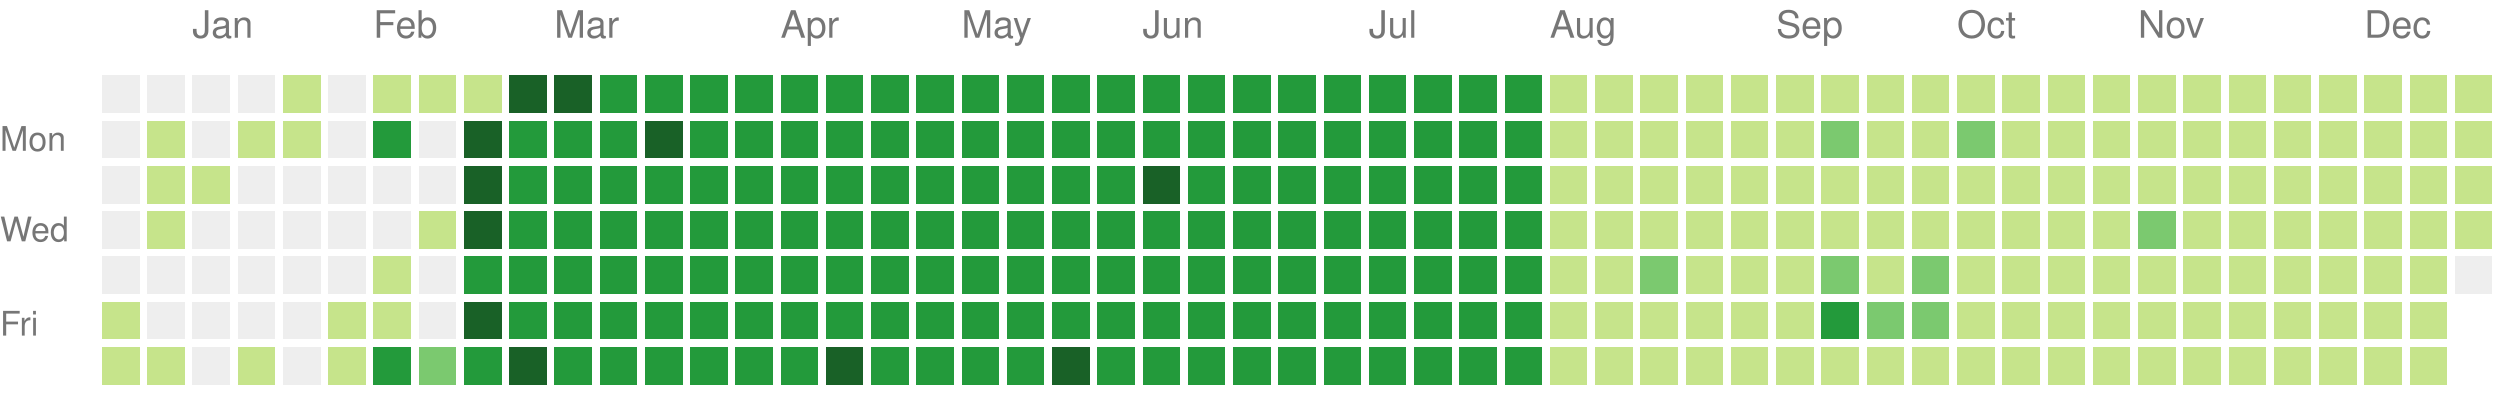
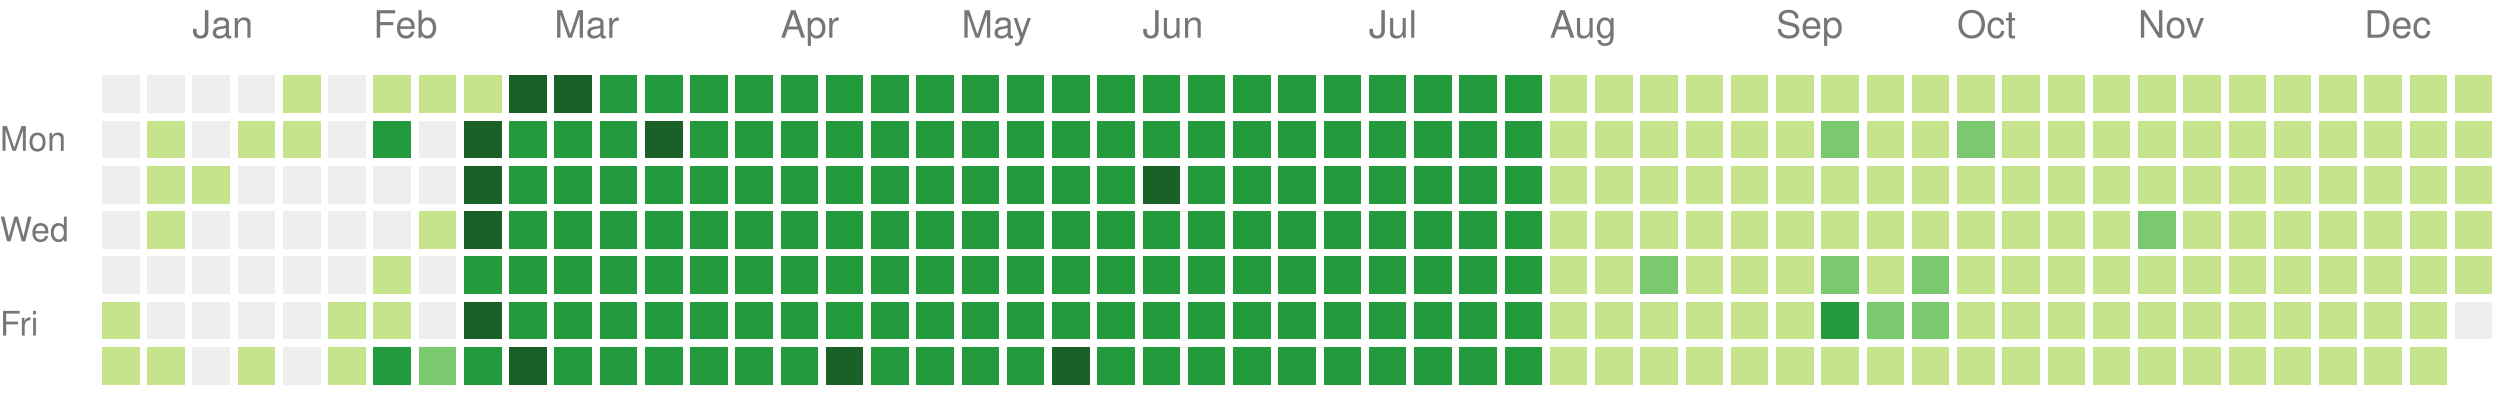
<svg xmlns="http://www.w3.org/2000/svg" version="1.1" width="663" height="104">
  <rect style="fill:#eeeeee;shape-rendering:crispedges;" data-score="0" data-date="2024-12-22" x="27" y="20" width="10" height="10" />
  <rect style="fill:#eeeeee;shape-rendering:crispedges;" data-score="0" data-date="2024-12-29" x="39" y="20" width="10" height="10" />
  <rect style="fill:#eeeeee;shape-rendering:crispedges;" data-score="0" data-date="2025-01-05" x="51" y="20" width="10" height="10" />
  <rect style="fill:#eeeeee;shape-rendering:crispedges;" data-score="0" data-date="2025-01-12" x="63" y="20" width="10" height="10" />
  <rect style="fill:#c6e48b;shape-rendering:crispedges;" data-score="1" data-date="2025-01-19" x="75" y="20" width="10" height="10" />
  <rect style="fill:#eeeeee;shape-rendering:crispedges;" data-score="0" data-date="2025-01-26" x="87" y="20" width="10" height="10" />
  <rect style="fill:#c6e48b;shape-rendering:crispedges;" data-score="1" data-date="2025-02-02" x="99" y="20" width="10" height="10" />
  <rect style="fill:#c6e48b;shape-rendering:crispedges;" data-score="1" data-date="2025-02-09" x="111" y="20" width="10" height="10" />
  <rect style="fill:#c6e48b;shape-rendering:crispedges;" data-score="1" data-date="2025-02-16" x="123" y="20" width="10" height="10" />
  <rect style="fill:#196127;shape-rendering:crispedges;" data-score="4" data-date="2025-02-23" x="135" y="20" width="10" height="10" />
  <rect style="fill:#196127;shape-rendering:crispedges;" data-score="4" data-date="2025-03-02" x="147" y="20" width="10" height="10" />
  <rect style="fill:#239a3b;shape-rendering:crispedges;" data-score="3" data-date="2025-03-09" x="159" y="20" width="10" height="10" />
  <rect style="fill:#239a3b;shape-rendering:crispedges;" data-score="3" data-date="2025-03-16" x="171" y="20" width="10" height="10" />
  <rect style="fill:#239a3b;shape-rendering:crispedges;" data-score="3" data-date="2025-03-23" x="183" y="20" width="10" height="10" />
  <rect style="fill:#239a3b;shape-rendering:crispedges;" data-score="3" data-date="2025-03-30" x="195" y="20" width="10" height="10" />
  <rect style="fill:#239a3b;shape-rendering:crispedges;" data-score="3" data-date="2025-04-06" x="207" y="20" width="10" height="10" />
  <rect style="fill:#239a3b;shape-rendering:crispedges;" data-score="3" data-date="2025-04-13" x="219" y="20" width="10" height="10" />
  <rect style="fill:#239a3b;shape-rendering:crispedges;" data-score="3" data-date="2025-04-20" x="231" y="20" width="10" height="10" />
  <rect style="fill:#239a3b;shape-rendering:crispedges;" data-score="3" data-date="2025-04-27" x="243" y="20" width="10" height="10" />
  <rect style="fill:#239a3b;shape-rendering:crispedges;" data-score="3" data-date="2025-05-04" x="255" y="20" width="10" height="10" />
  <rect style="fill:#239a3b;shape-rendering:crispedges;" data-score="3" data-date="2025-05-11" x="267" y="20" width="10" height="10" />
  <rect style="fill:#239a3b;shape-rendering:crispedges;" data-score="3" data-date="2025-05-18" x="279" y="20" width="10" height="10" />
  <rect style="fill:#239a3b;shape-rendering:crispedges;" data-score="3" data-date="2025-05-25" x="291" y="20" width="10" height="10" />
  <rect style="fill:#239a3b;shape-rendering:crispedges;" data-score="3" data-date="2025-06-01" x="303" y="20" width="10" height="10" />
  <rect style="fill:#239a3b;shape-rendering:crispedges;" data-score="3" data-date="2025-06-08" x="315" y="20" width="10" height="10" />
  <rect style="fill:#239a3b;shape-rendering:crispedges;" data-score="3" data-date="2025-06-15" x="327" y="20" width="10" height="10" />
  <rect style="fill:#239a3b;shape-rendering:crispedges;" data-score="3" data-date="2025-06-22" x="339" y="20" width="10" height="10" />
  <rect style="fill:#239a3b;shape-rendering:crispedges;" data-score="3" data-date="2025-06-29" x="351" y="20" width="10" height="10" />
  <rect style="fill:#239a3b;shape-rendering:crispedges;" data-score="3" data-date="2025-07-06" x="363" y="20" width="10" height="10" />
  <rect style="fill:#239a3b;shape-rendering:crispedges;" data-score="3" data-date="2025-07-13" x="375" y="20" width="10" height="10" />
  <rect style="fill:#239a3b;shape-rendering:crispedges;" data-score="3" data-date="2025-07-20" x="387" y="20" width="10" height="10" />
  <rect style="fill:#239a3b;shape-rendering:crispedges;" data-score="3" data-date="2025-07-27" x="399" y="20" width="10" height="10" />
  <rect style="fill:#c6e48b;shape-rendering:crispedges;" data-score="1" data-date="2025-08-03" x="411" y="20" width="10" height="10" />
  <rect style="fill:#c6e48b;shape-rendering:crispedges;" data-score="1" data-date="2025-08-10" x="423" y="20" width="10" height="10" />
  <rect style="fill:#c6e48b;shape-rendering:crispedges;" data-score="1" data-date="2025-08-17" x="435" y="20" width="10" height="10" />
  <rect style="fill:#c6e48b;shape-rendering:crispedges;" data-score="1" data-date="2025-08-24" x="447" y="20" width="10" height="10" />
  <rect style="fill:#c6e48b;shape-rendering:crispedges;" data-score="1" data-date="2025-08-31" x="459" y="20" width="10" height="10" />
  <rect style="fill:#c6e48b;shape-rendering:crispedges;" data-score="1" data-date="2025-09-07" x="471" y="20" width="10" height="10" />
  <rect style="fill:#c6e48b;shape-rendering:crispedges;" data-score="1" data-date="2025-09-14" x="483" y="20" width="10" height="10" />
  <rect style="fill:#c6e48b;shape-rendering:crispedges;" data-score="1" data-date="2025-09-21" x="495" y="20" width="10" height="10" />
  <rect style="fill:#c6e48b;shape-rendering:crispedges;" data-score="1" data-date="2025-09-28" x="507" y="20" width="10" height="10" />
  <rect style="fill:#c6e48b;shape-rendering:crispedges;" data-score="1" data-date="2025-10-05" x="519" y="20" width="10" height="10" />
  <rect style="fill:#c6e48b;shape-rendering:crispedges;" data-score="1" data-date="2025-10-12" x="531" y="20" width="10" height="10" />
  <rect style="fill:#c6e48b;shape-rendering:crispedges;" data-score="1" data-date="2025-10-19" x="543" y="20" width="10" height="10" />
  <rect style="fill:#c6e48b;shape-rendering:crispedges;" data-score="1" data-date="2025-10-26" x="555" y="20" width="10" height="10" />
  <rect style="fill:#c6e48b;shape-rendering:crispedges;" data-score="1" data-date="2025-11-02" x="567" y="20" width="10" height="10" />
  <rect style="fill:#c6e48b;shape-rendering:crispedges;" data-score="1" data-date="2025-11-09" x="579" y="20" width="10" height="10" />
  <rect style="fill:#c6e48b;shape-rendering:crispedges;" data-score="1" data-date="2025-11-16" x="591" y="20" width="10" height="10" />
  <rect style="fill:#c6e48b;shape-rendering:crispedges;" data-score="1" data-date="2025-11-23" x="603" y="20" width="10" height="10" />
  <rect style="fill:#c6e48b;shape-rendering:crispedges;" data-score="1" data-date="2025-11-30" x="615" y="20" width="10" height="10" />
  <rect style="fill:#c6e48b;shape-rendering:crispedges;" data-score="1" data-date="2025-12-07" x="627" y="20" width="10" height="10" />
  <rect style="fill:#c6e48b;shape-rendering:crispedges;" data-score="1" data-date="2025-12-14" x="639" y="20" width="10" height="10" />
  <rect style="fill:#c6e48b;shape-rendering:crispedges;" data-score="1" data-date="2025-12-21" x="651" y="20" width="10" height="10" />
  <rect style="fill:#eeeeee;shape-rendering:crispedges;" data-score="0" data-date="2024-12-23" x="27" y="32" width="10" height="10" />
  <rect style="fill:#c6e48b;shape-rendering:crispedges;" data-score="1" data-date="2024-12-30" x="39" y="32" width="10" height="10" />
  <rect style="fill:#eeeeee;shape-rendering:crispedges;" data-score="0" data-date="2025-01-06" x="51" y="32" width="10" height="10" />
  <rect style="fill:#c6e48b;shape-rendering:crispedges;" data-score="1" data-date="2025-01-13" x="63" y="32" width="10" height="10" />
  <rect style="fill:#c6e48b;shape-rendering:crispedges;" data-score="1" data-date="2025-01-20" x="75" y="32" width="10" height="10" />
  <rect style="fill:#eeeeee;shape-rendering:crispedges;" data-score="0" data-date="2025-01-27" x="87" y="32" width="10" height="10" />
  <rect style="fill:#239a3b;shape-rendering:crispedges;" data-score="3" data-date="2025-02-03" x="99" y="32" width="10" height="10" />
  <rect style="fill:#eeeeee;shape-rendering:crispedges;" data-score="0" data-date="2025-02-10" x="111" y="32" width="10" height="10" />
  <rect style="fill:#196127;shape-rendering:crispedges;" data-score="4" data-date="2025-02-17" x="123" y="32" width="10" height="10" />
  <rect style="fill:#239a3b;shape-rendering:crispedges;" data-score="3" data-date="2025-02-24" x="135" y="32" width="10" height="10" />
  <rect style="fill:#239a3b;shape-rendering:crispedges;" data-score="3" data-date="2025-03-03" x="147" y="32" width="10" height="10" />
  <rect style="fill:#239a3b;shape-rendering:crispedges;" data-score="3" data-date="2025-03-10" x="159" y="32" width="10" height="10" />
  <rect style="fill:#196127;shape-rendering:crispedges;" data-score="4" data-date="2025-03-17" x="171" y="32" width="10" height="10" />
  <rect style="fill:#239a3b;shape-rendering:crispedges;" data-score="3" data-date="2025-03-24" x="183" y="32" width="10" height="10" />
  <rect style="fill:#239a3b;shape-rendering:crispedges;" data-score="3" data-date="2025-03-31" x="195" y="32" width="10" height="10" />
  <rect style="fill:#239a3b;shape-rendering:crispedges;" data-score="3" data-date="2025-04-07" x="207" y="32" width="10" height="10" />
  <rect style="fill:#239a3b;shape-rendering:crispedges;" data-score="3" data-date="2025-04-14" x="219" y="32" width="10" height="10" />
  <rect style="fill:#239a3b;shape-rendering:crispedges;" data-score="3" data-date="2025-04-21" x="231" y="32" width="10" height="10" />
  <rect style="fill:#239a3b;shape-rendering:crispedges;" data-score="3" data-date="2025-04-28" x="243" y="32" width="10" height="10" />
  <rect style="fill:#239a3b;shape-rendering:crispedges;" data-score="3" data-date="2025-05-05" x="255" y="32" width="10" height="10" />
  <rect style="fill:#239a3b;shape-rendering:crispedges;" data-score="3" data-date="2025-05-12" x="267" y="32" width="10" height="10" />
  <rect style="fill:#239a3b;shape-rendering:crispedges;" data-score="3" data-date="2025-05-19" x="279" y="32" width="10" height="10" />
  <rect style="fill:#239a3b;shape-rendering:crispedges;" data-score="3" data-date="2025-05-26" x="291" y="32" width="10" height="10" />
  <rect style="fill:#239a3b;shape-rendering:crispedges;" data-score="3" data-date="2025-06-02" x="303" y="32" width="10" height="10" />
  <rect style="fill:#239a3b;shape-rendering:crispedges;" data-score="3" data-date="2025-06-09" x="315" y="32" width="10" height="10" />
  <rect style="fill:#239a3b;shape-rendering:crispedges;" data-score="3" data-date="2025-06-16" x="327" y="32" width="10" height="10" />
  <rect style="fill:#239a3b;shape-rendering:crispedges;" data-score="3" data-date="2025-06-23" x="339" y="32" width="10" height="10" />
  <rect style="fill:#239a3b;shape-rendering:crispedges;" data-score="3" data-date="2025-06-30" x="351" y="32" width="10" height="10" />
  <rect style="fill:#239a3b;shape-rendering:crispedges;" data-score="3" data-date="2025-07-07" x="363" y="32" width="10" height="10" />
  <rect style="fill:#239a3b;shape-rendering:crispedges;" data-score="3" data-date="2025-07-14" x="375" y="32" width="10" height="10" />
  <rect style="fill:#239a3b;shape-rendering:crispedges;" data-score="3" data-date="2025-07-21" x="387" y="32" width="10" height="10" />
  <rect style="fill:#239a3b;shape-rendering:crispedges;" data-score="3" data-date="2025-07-28" x="399" y="32" width="10" height="10" />
  <rect style="fill:#c6e48b;shape-rendering:crispedges;" data-score="1" data-date="2025-08-04" x="411" y="32" width="10" height="10" />
  <rect style="fill:#c6e48b;shape-rendering:crispedges;" data-score="1" data-date="2025-08-11" x="423" y="32" width="10" height="10" />
  <rect style="fill:#c6e48b;shape-rendering:crispedges;" data-score="1" data-date="2025-08-18" x="435" y="32" width="10" height="10" />
  <rect style="fill:#c6e48b;shape-rendering:crispedges;" data-score="1" data-date="2025-08-25" x="447" y="32" width="10" height="10" />
  <rect style="fill:#c6e48b;shape-rendering:crispedges;" data-score="1" data-date="2025-09-01" x="459" y="32" width="10" height="10" />
  <rect style="fill:#c6e48b;shape-rendering:crispedges;" data-score="1" data-date="2025-09-08" x="471" y="32" width="10" height="10" />
  <rect style="fill:#7bc96f;shape-rendering:crispedges;" data-score="2" data-date="2025-09-15" x="483" y="32" width="10" height="10" />
  <rect style="fill:#c6e48b;shape-rendering:crispedges;" data-score="1" data-date="2025-09-22" x="495" y="32" width="10" height="10" />
  <rect style="fill:#c6e48b;shape-rendering:crispedges;" data-score="1" data-date="2025-09-29" x="507" y="32" width="10" height="10" />
  <rect style="fill:#7bc96f;shape-rendering:crispedges;" data-score="2" data-date="2025-10-06" x="519" y="32" width="10" height="10" />
  <rect style="fill:#c6e48b;shape-rendering:crispedges;" data-score="1" data-date="2025-10-13" x="531" y="32" width="10" height="10" />
  <rect style="fill:#c6e48b;shape-rendering:crispedges;" data-score="1" data-date="2025-10-20" x="543" y="32" width="10" height="10" />
  <rect style="fill:#c6e48b;shape-rendering:crispedges;" data-score="1" data-date="2025-10-27" x="555" y="32" width="10" height="10" />
  <rect style="fill:#c6e48b;shape-rendering:crispedges;" data-score="1" data-date="2025-11-03" x="567" y="32" width="10" height="10" />
  <rect style="fill:#c6e48b;shape-rendering:crispedges;" data-score="1" data-date="2025-11-10" x="579" y="32" width="10" height="10" />
  <rect style="fill:#c6e48b;shape-rendering:crispedges;" data-score="1" data-date="2025-11-17" x="591" y="32" width="10" height="10" />
  <rect style="fill:#c6e48b;shape-rendering:crispedges;" data-score="1" data-date="2025-11-24" x="603" y="32" width="10" height="10" />
  <rect style="fill:#c6e48b;shape-rendering:crispedges;" data-score="1" data-date="2025-12-01" x="615" y="32" width="10" height="10" />
  <rect style="fill:#c6e48b;shape-rendering:crispedges;" data-score="1" data-date="2025-12-08" x="627" y="32" width="10" height="10" />
  <rect style="fill:#c6e48b;shape-rendering:crispedges;" data-score="1" data-date="2025-12-15" x="639" y="32" width="10" height="10" />
  <rect style="fill:#c6e48b;shape-rendering:crispedges;" data-score="1" data-date="2025-12-22" x="651" y="32" width="10" height="10" />
  <rect style="fill:#eeeeee;shape-rendering:crispedges;" data-score="0" data-date="2024-12-24" x="27" y="44" width="10" height="10" />
  <rect style="fill:#c6e48b;shape-rendering:crispedges;" data-score="1" data-date="2024-12-31" x="39" y="44" width="10" height="10" />
  <rect style="fill:#c6e48b;shape-rendering:crispedges;" data-score="1" data-date="2025-01-07" x="51" y="44" width="10" height="10" />
  <rect style="fill:#eeeeee;shape-rendering:crispedges;" data-score="0" data-date="2025-01-14" x="63" y="44" width="10" height="10" />
  <rect style="fill:#eeeeee;shape-rendering:crispedges;" data-score="0" data-date="2025-01-21" x="75" y="44" width="10" height="10" />
  <rect style="fill:#eeeeee;shape-rendering:crispedges;" data-score="0" data-date="2025-01-28" x="87" y="44" width="10" height="10" />
  <rect style="fill:#eeeeee;shape-rendering:crispedges;" data-score="0" data-date="2025-02-04" x="99" y="44" width="10" height="10" />
  <rect style="fill:#eeeeee;shape-rendering:crispedges;" data-score="0" data-date="2025-02-11" x="111" y="44" width="10" height="10" />
  <rect style="fill:#196127;shape-rendering:crispedges;" data-score="4" data-date="2025-02-18" x="123" y="44" width="10" height="10" />
  <rect style="fill:#239a3b;shape-rendering:crispedges;" data-score="3" data-date="2025-02-25" x="135" y="44" width="10" height="10" />
  <rect style="fill:#239a3b;shape-rendering:crispedges;" data-score="3" data-date="2025-03-04" x="147" y="44" width="10" height="10" />
  <rect style="fill:#239a3b;shape-rendering:crispedges;" data-score="3" data-date="2025-03-11" x="159" y="44" width="10" height="10" />
  <rect style="fill:#239a3b;shape-rendering:crispedges;" data-score="3" data-date="2025-03-18" x="171" y="44" width="10" height="10" />
  <rect style="fill:#239a3b;shape-rendering:crispedges;" data-score="3" data-date="2025-03-25" x="183" y="44" width="10" height="10" />
  <rect style="fill:#239a3b;shape-rendering:crispedges;" data-score="3" data-date="2025-04-01" x="195" y="44" width="10" height="10" />
  <rect style="fill:#239a3b;shape-rendering:crispedges;" data-score="3" data-date="2025-04-08" x="207" y="44" width="10" height="10" />
  <rect style="fill:#239a3b;shape-rendering:crispedges;" data-score="3" data-date="2025-04-15" x="219" y="44" width="10" height="10" />
  <rect style="fill:#239a3b;shape-rendering:crispedges;" data-score="3" data-date="2025-04-22" x="231" y="44" width="10" height="10" />
  <rect style="fill:#239a3b;shape-rendering:crispedges;" data-score="3" data-date="2025-04-29" x="243" y="44" width="10" height="10" />
  <rect style="fill:#239a3b;shape-rendering:crispedges;" data-score="3" data-date="2025-05-06" x="255" y="44" width="10" height="10" />
  <rect style="fill:#239a3b;shape-rendering:crispedges;" data-score="3" data-date="2025-05-13" x="267" y="44" width="10" height="10" />
  <rect style="fill:#239a3b;shape-rendering:crispedges;" data-score="3" data-date="2025-05-20" x="279" y="44" width="10" height="10" />
  <rect style="fill:#239a3b;shape-rendering:crispedges;" data-score="3" data-date="2025-05-27" x="291" y="44" width="10" height="10" />
  <rect style="fill:#196127;shape-rendering:crispedges;" data-score="4" data-date="2025-06-03" x="303" y="44" width="10" height="10" />
  <rect style="fill:#239a3b;shape-rendering:crispedges;" data-score="3" data-date="2025-06-10" x="315" y="44" width="10" height="10" />
  <rect style="fill:#239a3b;shape-rendering:crispedges;" data-score="3" data-date="2025-06-17" x="327" y="44" width="10" height="10" />
  <rect style="fill:#239a3b;shape-rendering:crispedges;" data-score="3" data-date="2025-06-24" x="339" y="44" width="10" height="10" />
  <rect style="fill:#239a3b;shape-rendering:crispedges;" data-score="3" data-date="2025-07-01" x="351" y="44" width="10" height="10" />
  <rect style="fill:#239a3b;shape-rendering:crispedges;" data-score="3" data-date="2025-07-08" x="363" y="44" width="10" height="10" />
  <rect style="fill:#239a3b;shape-rendering:crispedges;" data-score="3" data-date="2025-07-15" x="375" y="44" width="10" height="10" />
  <rect style="fill:#239a3b;shape-rendering:crispedges;" data-score="3" data-date="2025-07-22" x="387" y="44" width="10" height="10" />
  <rect style="fill:#239a3b;shape-rendering:crispedges;" data-score="3" data-date="2025-07-29" x="399" y="44" width="10" height="10" />
  <rect style="fill:#c6e48b;shape-rendering:crispedges;" data-score="1" data-date="2025-08-05" x="411" y="44" width="10" height="10" />
  <rect style="fill:#c6e48b;shape-rendering:crispedges;" data-score="1" data-date="2025-08-12" x="423" y="44" width="10" height="10" />
  <rect style="fill:#c6e48b;shape-rendering:crispedges;" data-score="1" data-date="2025-08-19" x="435" y="44" width="10" height="10" />
  <rect style="fill:#c6e48b;shape-rendering:crispedges;" data-score="1" data-date="2025-08-26" x="447" y="44" width="10" height="10" />
  <rect style="fill:#c6e48b;shape-rendering:crispedges;" data-score="1" data-date="2025-09-02" x="459" y="44" width="10" height="10" />
  <rect style="fill:#c6e48b;shape-rendering:crispedges;" data-score="1" data-date="2025-09-09" x="471" y="44" width="10" height="10" />
  <rect style="fill:#c6e48b;shape-rendering:crispedges;" data-score="1" data-date="2025-09-16" x="483" y="44" width="10" height="10" />
  <rect style="fill:#c6e48b;shape-rendering:crispedges;" data-score="1" data-date="2025-09-23" x="495" y="44" width="10" height="10" />
  <rect style="fill:#c6e48b;shape-rendering:crispedges;" data-score="1" data-date="2025-09-30" x="507" y="44" width="10" height="10" />
  <rect style="fill:#c6e48b;shape-rendering:crispedges;" data-score="1" data-date="2025-10-07" x="519" y="44" width="10" height="10" />
  <rect style="fill:#c6e48b;shape-rendering:crispedges;" data-score="1" data-date="2025-10-14" x="531" y="44" width="10" height="10" />
  <rect style="fill:#c6e48b;shape-rendering:crispedges;" data-score="1" data-date="2025-10-21" x="543" y="44" width="10" height="10" />
  <rect style="fill:#c6e48b;shape-rendering:crispedges;" data-score="1" data-date="2025-10-28" x="555" y="44" width="10" height="10" />
  <rect style="fill:#c6e48b;shape-rendering:crispedges;" data-score="1" data-date="2025-11-04" x="567" y="44" width="10" height="10" />
  <rect style="fill:#c6e48b;shape-rendering:crispedges;" data-score="1" data-date="2025-11-11" x="579" y="44" width="10" height="10" />
  <rect style="fill:#c6e48b;shape-rendering:crispedges;" data-score="1" data-date="2025-11-18" x="591" y="44" width="10" height="10" />
  <rect style="fill:#c6e48b;shape-rendering:crispedges;" data-score="1" data-date="2025-11-25" x="603" y="44" width="10" height="10" />
  <rect style="fill:#c6e48b;shape-rendering:crispedges;" data-score="1" data-date="2025-12-02" x="615" y="44" width="10" height="10" />
  <rect style="fill:#c6e48b;shape-rendering:crispedges;" data-score="1" data-date="2025-12-09" x="627" y="44" width="10" height="10" />
  <rect style="fill:#c6e48b;shape-rendering:crispedges;" data-score="1" data-date="2025-12-16" x="639" y="44" width="10" height="10" />
  <rect style="fill:#c6e48b;shape-rendering:crispedges;" data-score="1" data-date="2025-12-23" x="651" y="44" width="10" height="10" />
  <rect style="fill:#eeeeee;shape-rendering:crispedges;" data-score="0" data-date="2024-12-25" x="27" y="56" width="10" height="10" />
  <rect style="fill:#c6e48b;shape-rendering:crispedges;" data-score="1" data-date="2025-01-01" x="39" y="56" width="10" height="10" />
  <rect style="fill:#eeeeee;shape-rendering:crispedges;" data-score="0" data-date="2025-01-08" x="51" y="56" width="10" height="10" />
  <rect style="fill:#eeeeee;shape-rendering:crispedges;" data-score="0" data-date="2025-01-15" x="63" y="56" width="10" height="10" />
  <rect style="fill:#eeeeee;shape-rendering:crispedges;" data-score="0" data-date="2025-01-22" x="75" y="56" width="10" height="10" />
  <rect style="fill:#eeeeee;shape-rendering:crispedges;" data-score="0" data-date="2025-01-29" x="87" y="56" width="10" height="10" />
  <rect style="fill:#eeeeee;shape-rendering:crispedges;" data-score="0" data-date="2025-02-05" x="99" y="56" width="10" height="10" />
  <rect style="fill:#c6e48b;shape-rendering:crispedges;" data-score="1" data-date="2025-02-12" x="111" y="56" width="10" height="10" />
  <rect style="fill:#196127;shape-rendering:crispedges;" data-score="4" data-date="2025-02-19" x="123" y="56" width="10" height="10" />
  <rect style="fill:#239a3b;shape-rendering:crispedges;" data-score="3" data-date="2025-02-26" x="135" y="56" width="10" height="10" />
  <rect style="fill:#239a3b;shape-rendering:crispedges;" data-score="3" data-date="2025-03-05" x="147" y="56" width="10" height="10" />
  <rect style="fill:#239a3b;shape-rendering:crispedges;" data-score="3" data-date="2025-03-12" x="159" y="56" width="10" height="10" />
  <rect style="fill:#239a3b;shape-rendering:crispedges;" data-score="3" data-date="2025-03-19" x="171" y="56" width="10" height="10" />
  <rect style="fill:#239a3b;shape-rendering:crispedges;" data-score="3" data-date="2025-03-26" x="183" y="56" width="10" height="10" />
  <rect style="fill:#239a3b;shape-rendering:crispedges;" data-score="3" data-date="2025-04-02" x="195" y="56" width="10" height="10" />
  <rect style="fill:#239a3b;shape-rendering:crispedges;" data-score="3" data-date="2025-04-09" x="207" y="56" width="10" height="10" />
  <rect style="fill:#239a3b;shape-rendering:crispedges;" data-score="3" data-date="2025-04-16" x="219" y="56" width="10" height="10" />
  <rect style="fill:#239a3b;shape-rendering:crispedges;" data-score="3" data-date="2025-04-23" x="231" y="56" width="10" height="10" />
  <rect style="fill:#239a3b;shape-rendering:crispedges;" data-score="3" data-date="2025-04-30" x="243" y="56" width="10" height="10" />
  <rect style="fill:#239a3b;shape-rendering:crispedges;" data-score="3" data-date="2025-05-07" x="255" y="56" width="10" height="10" />
  <rect style="fill:#239a3b;shape-rendering:crispedges;" data-score="3" data-date="2025-05-14" x="267" y="56" width="10" height="10" />
  <rect style="fill:#239a3b;shape-rendering:crispedges;" data-score="3" data-date="2025-05-21" x="279" y="56" width="10" height="10" />
  <rect style="fill:#239a3b;shape-rendering:crispedges;" data-score="3" data-date="2025-05-28" x="291" y="56" width="10" height="10" />
  <rect style="fill:#239a3b;shape-rendering:crispedges;" data-score="3" data-date="2025-06-04" x="303" y="56" width="10" height="10" />
  <rect style="fill:#239a3b;shape-rendering:crispedges;" data-score="3" data-date="2025-06-11" x="315" y="56" width="10" height="10" />
  <rect style="fill:#239a3b;shape-rendering:crispedges;" data-score="3" data-date="2025-06-18" x="327" y="56" width="10" height="10" />
  <rect style="fill:#239a3b;shape-rendering:crispedges;" data-score="3" data-date="2025-06-25" x="339" y="56" width="10" height="10" />
  <rect style="fill:#239a3b;shape-rendering:crispedges;" data-score="3" data-date="2025-07-02" x="351" y="56" width="10" height="10" />
  <rect style="fill:#239a3b;shape-rendering:crispedges;" data-score="3" data-date="2025-07-09" x="363" y="56" width="10" height="10" />
  <rect style="fill:#239a3b;shape-rendering:crispedges;" data-score="3" data-date="2025-07-16" x="375" y="56" width="10" height="10" />
  <rect style="fill:#239a3b;shape-rendering:crispedges;" data-score="3" data-date="2025-07-23" x="387" y="56" width="10" height="10" />
  <rect style="fill:#239a3b;shape-rendering:crispedges;" data-score="3" data-date="2025-07-30" x="399" y="56" width="10" height="10" />
  <rect style="fill:#c6e48b;shape-rendering:crispedges;" data-score="1" data-date="2025-08-06" x="411" y="56" width="10" height="10" />
  <rect style="fill:#c6e48b;shape-rendering:crispedges;" data-score="1" data-date="2025-08-13" x="423" y="56" width="10" height="10" />
  <rect style="fill:#c6e48b;shape-rendering:crispedges;" data-score="1" data-date="2025-08-20" x="435" y="56" width="10" height="10" />
  <rect style="fill:#c6e48b;shape-rendering:crispedges;" data-score="1" data-date="2025-08-27" x="447" y="56" width="10" height="10" />
  <rect style="fill:#c6e48b;shape-rendering:crispedges;" data-score="1" data-date="2025-09-03" x="459" y="56" width="10" height="10" />
  <rect style="fill:#c6e48b;shape-rendering:crispedges;" data-score="1" data-date="2025-09-10" x="471" y="56" width="10" height="10" />
  <rect style="fill:#c6e48b;shape-rendering:crispedges;" data-score="1" data-date="2025-09-17" x="483" y="56" width="10" height="10" />
  <rect style="fill:#c6e48b;shape-rendering:crispedges;" data-score="1" data-date="2025-09-24" x="495" y="56" width="10" height="10" />
  <rect style="fill:#c6e48b;shape-rendering:crispedges;" data-score="1" data-date="2025-10-01" x="507" y="56" width="10" height="10" />
  <rect style="fill:#c6e48b;shape-rendering:crispedges;" data-score="1" data-date="2025-10-08" x="519" y="56" width="10" height="10" />
  <rect style="fill:#c6e48b;shape-rendering:crispedges;" data-score="1" data-date="2025-10-15" x="531" y="56" width="10" height="10" />
  <rect style="fill:#c6e48b;shape-rendering:crispedges;" data-score="1" data-date="2025-10-22" x="543" y="56" width="10" height="10" />
  <rect style="fill:#c6e48b;shape-rendering:crispedges;" data-score="1" data-date="2025-10-29" x="555" y="56" width="10" height="10" />
  <rect style="fill:#7bc96f;shape-rendering:crispedges;" data-score="2" data-date="2025-11-05" x="567" y="56" width="10" height="10" />
  <rect style="fill:#c6e48b;shape-rendering:crispedges;" data-score="1" data-date="2025-11-12" x="579" y="56" width="10" height="10" />
  <rect style="fill:#c6e48b;shape-rendering:crispedges;" data-score="1" data-date="2025-11-19" x="591" y="56" width="10" height="10" />
  <rect style="fill:#c6e48b;shape-rendering:crispedges;" data-score="1" data-date="2025-11-26" x="603" y="56" width="10" height="10" />
  <rect style="fill:#c6e48b;shape-rendering:crispedges;" data-score="1" data-date="2025-12-03" x="615" y="56" width="10" height="10" />
  <rect style="fill:#c6e48b;shape-rendering:crispedges;" data-score="1" data-date="2025-12-10" x="627" y="56" width="10" height="10" />
  <rect style="fill:#c6e48b;shape-rendering:crispedges;" data-score="1" data-date="2025-12-17" x="639" y="56" width="10" height="10" />
  <rect style="fill:#c6e48b;shape-rendering:crispedges;" data-score="1" data-date="2025-12-24" x="651" y="56" width="10" height="10" />
  <rect style="fill:#eeeeee;shape-rendering:crispedges;" data-score="0" data-date="2024-12-26" x="27" y="68" width="10" height="10" />
  <rect style="fill:#eeeeee;shape-rendering:crispedges;" data-score="0" data-date="2025-01-02" x="39" y="68" width="10" height="10" />
  <rect style="fill:#eeeeee;shape-rendering:crispedges;" data-score="0" data-date="2025-01-09" x="51" y="68" width="10" height="10" />
  <rect style="fill:#eeeeee;shape-rendering:crispedges;" data-score="0" data-date="2025-01-16" x="63" y="68" width="10" height="10" />
  <rect style="fill:#eeeeee;shape-rendering:crispedges;" data-score="0" data-date="2025-01-23" x="75" y="68" width="10" height="10" />
  <rect style="fill:#eeeeee;shape-rendering:crispedges;" data-score="0" data-date="2025-01-30" x="87" y="68" width="10" height="10" />
  <rect style="fill:#c6e48b;shape-rendering:crispedges;" data-score="1" data-date="2025-02-06" x="99" y="68" width="10" height="10" />
  <rect style="fill:#eeeeee;shape-rendering:crispedges;" data-score="0" data-date="2025-02-13" x="111" y="68" width="10" height="10" />
  <rect style="fill:#239a3b;shape-rendering:crispedges;" data-score="3" data-date="2025-02-20" x="123" y="68" width="10" height="10" />
  <rect style="fill:#239a3b;shape-rendering:crispedges;" data-score="3" data-date="2025-02-27" x="135" y="68" width="10" height="10" />
  <rect style="fill:#239a3b;shape-rendering:crispedges;" data-score="3" data-date="2025-03-06" x="147" y="68" width="10" height="10" />
  <rect style="fill:#239a3b;shape-rendering:crispedges;" data-score="3" data-date="2025-03-13" x="159" y="68" width="10" height="10" />
  <rect style="fill:#239a3b;shape-rendering:crispedges;" data-score="3" data-date="2025-03-20" x="171" y="68" width="10" height="10" />
  <rect style="fill:#239a3b;shape-rendering:crispedges;" data-score="3" data-date="2025-03-27" x="183" y="68" width="10" height="10" />
  <rect style="fill:#239a3b;shape-rendering:crispedges;" data-score="3" data-date="2025-04-03" x="195" y="68" width="10" height="10" />
  <rect style="fill:#239a3b;shape-rendering:crispedges;" data-score="3" data-date="2025-04-10" x="207" y="68" width="10" height="10" />
  <rect style="fill:#239a3b;shape-rendering:crispedges;" data-score="3" data-date="2025-04-17" x="219" y="68" width="10" height="10" />
  <rect style="fill:#239a3b;shape-rendering:crispedges;" data-score="3" data-date="2025-04-24" x="231" y="68" width="10" height="10" />
  <rect style="fill:#239a3b;shape-rendering:crispedges;" data-score="3" data-date="2025-05-01" x="243" y="68" width="10" height="10" />
  <rect style="fill:#239a3b;shape-rendering:crispedges;" data-score="3" data-date="2025-05-08" x="255" y="68" width="10" height="10" />
  <rect style="fill:#239a3b;shape-rendering:crispedges;" data-score="3" data-date="2025-05-15" x="267" y="68" width="10" height="10" />
  <rect style="fill:#239a3b;shape-rendering:crispedges;" data-score="3" data-date="2025-05-22" x="279" y="68" width="10" height="10" />
  <rect style="fill:#239a3b;shape-rendering:crispedges;" data-score="3" data-date="2025-05-29" x="291" y="68" width="10" height="10" />
  <rect style="fill:#239a3b;shape-rendering:crispedges;" data-score="3" data-date="2025-06-05" x="303" y="68" width="10" height="10" />
  <rect style="fill:#239a3b;shape-rendering:crispedges;" data-score="3" data-date="2025-06-12" x="315" y="68" width="10" height="10" />
  <rect style="fill:#239a3b;shape-rendering:crispedges;" data-score="3" data-date="2025-06-19" x="327" y="68" width="10" height="10" />
  <rect style="fill:#239a3b;shape-rendering:crispedges;" data-score="3" data-date="2025-06-26" x="339" y="68" width="10" height="10" />
  <rect style="fill:#239a3b;shape-rendering:crispedges;" data-score="3" data-date="2025-07-03" x="351" y="68" width="10" height="10" />
  <rect style="fill:#239a3b;shape-rendering:crispedges;" data-score="3" data-date="2025-07-10" x="363" y="68" width="10" height="10" />
  <rect style="fill:#239a3b;shape-rendering:crispedges;" data-score="3" data-date="2025-07-17" x="375" y="68" width="10" height="10" />
  <rect style="fill:#239a3b;shape-rendering:crispedges;" data-score="3" data-date="2025-07-24" x="387" y="68" width="10" height="10" />
  <rect style="fill:#239a3b;shape-rendering:crispedges;" data-score="3" data-date="2025-07-31" x="399" y="68" width="10" height="10" />
  <rect style="fill:#c6e48b;shape-rendering:crispedges;" data-score="1" data-date="2025-08-07" x="411" y="68" width="10" height="10" />
  <rect style="fill:#c6e48b;shape-rendering:crispedges;" data-score="1" data-date="2025-08-14" x="423" y="68" width="10" height="10" />
  <rect style="fill:#7bc96f;shape-rendering:crispedges;" data-score="2" data-date="2025-08-21" x="435" y="68" width="10" height="10" />
  <rect style="fill:#c6e48b;shape-rendering:crispedges;" data-score="1" data-date="2025-08-28" x="447" y="68" width="10" height="10" />
  <rect style="fill:#c6e48b;shape-rendering:crispedges;" data-score="1" data-date="2025-09-04" x="459" y="68" width="10" height="10" />
  <rect style="fill:#c6e48b;shape-rendering:crispedges;" data-score="1" data-date="2025-09-11" x="471" y="68" width="10" height="10" />
  <rect style="fill:#7bc96f;shape-rendering:crispedges;" data-score="2" data-date="2025-09-18" x="483" y="68" width="10" height="10" />
  <rect style="fill:#c6e48b;shape-rendering:crispedges;" data-score="1" data-date="2025-09-25" x="495" y="68" width="10" height="10" />
  <rect style="fill:#7bc96f;shape-rendering:crispedges;" data-score="2" data-date="2025-10-02" x="507" y="68" width="10" height="10" />
  <rect style="fill:#c6e48b;shape-rendering:crispedges;" data-score="1" data-date="2025-10-09" x="519" y="68" width="10" height="10" />
  <rect style="fill:#c6e48b;shape-rendering:crispedges;" data-score="1" data-date="2025-10-16" x="531" y="68" width="10" height="10" />
  <rect style="fill:#c6e48b;shape-rendering:crispedges;" data-score="1" data-date="2025-10-23" x="543" y="68" width="10" height="10" />
  <rect style="fill:#c6e48b;shape-rendering:crispedges;" data-score="1" data-date="2025-10-30" x="555" y="68" width="10" height="10" />
  <rect style="fill:#c6e48b;shape-rendering:crispedges;" data-score="1" data-date="2025-11-06" x="567" y="68" width="10" height="10" />
  <rect style="fill:#c6e48b;shape-rendering:crispedges;" data-score="1" data-date="2025-11-13" x="579" y="68" width="10" height="10" />
  <rect style="fill:#c6e48b;shape-rendering:crispedges;" data-score="1" data-date="2025-11-20" x="591" y="68" width="10" height="10" />
  <rect style="fill:#c6e48b;shape-rendering:crispedges;" data-score="1" data-date="2025-11-27" x="603" y="68" width="10" height="10" />
  <rect style="fill:#c6e48b;shape-rendering:crispedges;" data-score="1" data-date="2025-12-04" x="615" y="68" width="10" height="10" />
  <rect style="fill:#c6e48b;shape-rendering:crispedges;" data-score="1" data-date="2025-12-11" x="627" y="68" width="10" height="10" />
  <rect style="fill:#c6e48b;shape-rendering:crispedges;" data-score="1" data-date="2025-12-18" x="639" y="68" width="10" height="10" />
-   <rect style="fill:#eeeeee;shape-rendering:crispedges;" data-score="0" data-date="2025-12-25" x="651" y="68" width="10" height="10" />
+   <rect style="fill:#c6e48b;shape-rendering:crispedges;" data-score="1" data-date="2025-12-25" x="651" y="68" width="10" height="10" />
  <rect style="fill:#c6e48b;shape-rendering:crispedges;" data-score="1" data-date="2024-12-27" x="27" y="80" width="10" height="10" />
  <rect style="fill:#eeeeee;shape-rendering:crispedges;" data-score="0" data-date="2025-01-03" x="39" y="80" width="10" height="10" />
  <rect style="fill:#eeeeee;shape-rendering:crispedges;" data-score="0" data-date="2025-01-10" x="51" y="80" width="10" height="10" />
  <rect style="fill:#eeeeee;shape-rendering:crispedges;" data-score="0" data-date="2025-01-17" x="63" y="80" width="10" height="10" />
  <rect style="fill:#eeeeee;shape-rendering:crispedges;" data-score="0" data-date="2025-01-24" x="75" y="80" width="10" height="10" />
  <rect style="fill:#c6e48b;shape-rendering:crispedges;" data-score="1" data-date="2025-01-31" x="87" y="80" width="10" height="10" />
  <rect style="fill:#c6e48b;shape-rendering:crispedges;" data-score="1" data-date="2025-02-07" x="99" y="80" width="10" height="10" />
  <rect style="fill:#eeeeee;shape-rendering:crispedges;" data-score="0" data-date="2025-02-14" x="111" y="80" width="10" height="10" />
  <rect style="fill:#196127;shape-rendering:crispedges;" data-score="4" data-date="2025-02-21" x="123" y="80" width="10" height="10" />
  <rect style="fill:#239a3b;shape-rendering:crispedges;" data-score="3" data-date="2025-02-28" x="135" y="80" width="10" height="10" />
  <rect style="fill:#239a3b;shape-rendering:crispedges;" data-score="3" data-date="2025-03-07" x="147" y="80" width="10" height="10" />
  <rect style="fill:#239a3b;shape-rendering:crispedges;" data-score="3" data-date="2025-03-14" x="159" y="80" width="10" height="10" />
  <rect style="fill:#239a3b;shape-rendering:crispedges;" data-score="3" data-date="2025-03-21" x="171" y="80" width="10" height="10" />
  <rect style="fill:#239a3b;shape-rendering:crispedges;" data-score="3" data-date="2025-03-28" x="183" y="80" width="10" height="10" />
  <rect style="fill:#239a3b;shape-rendering:crispedges;" data-score="3" data-date="2025-04-04" x="195" y="80" width="10" height="10" />
  <rect style="fill:#239a3b;shape-rendering:crispedges;" data-score="3" data-date="2025-04-11" x="207" y="80" width="10" height="10" />
  <rect style="fill:#239a3b;shape-rendering:crispedges;" data-score="3" data-date="2025-04-18" x="219" y="80" width="10" height="10" />
  <rect style="fill:#239a3b;shape-rendering:crispedges;" data-score="3" data-date="2025-04-25" x="231" y="80" width="10" height="10" />
  <rect style="fill:#239a3b;shape-rendering:crispedges;" data-score="3" data-date="2025-05-02" x="243" y="80" width="10" height="10" />
  <rect style="fill:#239a3b;shape-rendering:crispedges;" data-score="3" data-date="2025-05-09" x="255" y="80" width="10" height="10" />
  <rect style="fill:#239a3b;shape-rendering:crispedges;" data-score="3" data-date="2025-05-16" x="267" y="80" width="10" height="10" />
  <rect style="fill:#239a3b;shape-rendering:crispedges;" data-score="3" data-date="2025-05-23" x="279" y="80" width="10" height="10" />
  <rect style="fill:#239a3b;shape-rendering:crispedges;" data-score="3" data-date="2025-05-30" x="291" y="80" width="10" height="10" />
  <rect style="fill:#239a3b;shape-rendering:crispedges;" data-score="3" data-date="2025-06-06" x="303" y="80" width="10" height="10" />
  <rect style="fill:#239a3b;shape-rendering:crispedges;" data-score="3" data-date="2025-06-13" x="315" y="80" width="10" height="10" />
  <rect style="fill:#239a3b;shape-rendering:crispedges;" data-score="3" data-date="2025-06-20" x="327" y="80" width="10" height="10" />
  <rect style="fill:#239a3b;shape-rendering:crispedges;" data-score="3" data-date="2025-06-27" x="339" y="80" width="10" height="10" />
  <rect style="fill:#239a3b;shape-rendering:crispedges;" data-score="3" data-date="2025-07-04" x="351" y="80" width="10" height="10" />
  <rect style="fill:#239a3b;shape-rendering:crispedges;" data-score="3" data-date="2025-07-11" x="363" y="80" width="10" height="10" />
  <rect style="fill:#239a3b;shape-rendering:crispedges;" data-score="3" data-date="2025-07-18" x="375" y="80" width="10" height="10" />
  <rect style="fill:#239a3b;shape-rendering:crispedges;" data-score="3" data-date="2025-07-25" x="387" y="80" width="10" height="10" />
  <rect style="fill:#239a3b;shape-rendering:crispedges;" data-score="3" data-date="2025-08-01" x="399" y="80" width="10" height="10" />
  <rect style="fill:#c6e48b;shape-rendering:crispedges;" data-score="1" data-date="2025-08-08" x="411" y="80" width="10" height="10" />
  <rect style="fill:#c6e48b;shape-rendering:crispedges;" data-score="1" data-date="2025-08-15" x="423" y="80" width="10" height="10" />
  <rect style="fill:#c6e48b;shape-rendering:crispedges;" data-score="1" data-date="2025-08-22" x="435" y="80" width="10" height="10" />
  <rect style="fill:#c6e48b;shape-rendering:crispedges;" data-score="1" data-date="2025-08-29" x="447" y="80" width="10" height="10" />
  <rect style="fill:#c6e48b;shape-rendering:crispedges;" data-score="1" data-date="2025-09-05" x="459" y="80" width="10" height="10" />
  <rect style="fill:#c6e48b;shape-rendering:crispedges;" data-score="1" data-date="2025-09-12" x="471" y="80" width="10" height="10" />
  <rect style="fill:#239a3b;shape-rendering:crispedges;" data-score="3" data-date="2025-09-19" x="483" y="80" width="10" height="10" />
  <rect style="fill:#7bc96f;shape-rendering:crispedges;" data-score="2" data-date="2025-09-26" x="495" y="80" width="10" height="10" />
  <rect style="fill:#7bc96f;shape-rendering:crispedges;" data-score="2" data-date="2025-10-03" x="507" y="80" width="10" height="10" />
  <rect style="fill:#c6e48b;shape-rendering:crispedges;" data-score="1" data-date="2025-10-10" x="519" y="80" width="10" height="10" />
  <rect style="fill:#c6e48b;shape-rendering:crispedges;" data-score="1" data-date="2025-10-17" x="531" y="80" width="10" height="10" />
  <rect style="fill:#c6e48b;shape-rendering:crispedges;" data-score="1" data-date="2025-10-24" x="543" y="80" width="10" height="10" />
  <rect style="fill:#c6e48b;shape-rendering:crispedges;" data-score="1" data-date="2025-10-31" x="555" y="80" width="10" height="10" />
  <rect style="fill:#c6e48b;shape-rendering:crispedges;" data-score="1" data-date="2025-11-07" x="567" y="80" width="10" height="10" />
  <rect style="fill:#c6e48b;shape-rendering:crispedges;" data-score="1" data-date="2025-11-14" x="579" y="80" width="10" height="10" />
  <rect style="fill:#c6e48b;shape-rendering:crispedges;" data-score="1" data-date="2025-11-21" x="591" y="80" width="10" height="10" />
  <rect style="fill:#c6e48b;shape-rendering:crispedges;" data-score="1" data-date="2025-11-28" x="603" y="80" width="10" height="10" />
  <rect style="fill:#c6e48b;shape-rendering:crispedges;" data-score="1" data-date="2025-12-05" x="615" y="80" width="10" height="10" />
  <rect style="fill:#c6e48b;shape-rendering:crispedges;" data-score="1" data-date="2025-12-12" x="627" y="80" width="10" height="10" />
  <rect style="fill:#c6e48b;shape-rendering:crispedges;" data-score="1" data-date="2025-12-19" x="639" y="80" width="10" height="10" />
+   <rect style="fill:#eeeeee;shape-rendering:crispedges;" data-score="0" data-date="2025-12-26" x="651" y="80" width="10" height="10" />
  <rect style="fill:#c6e48b;shape-rendering:crispedges;" data-score="1" data-date="2024-12-28" x="27" y="92" width="10" height="10" />
  <rect style="fill:#c6e48b;shape-rendering:crispedges;" data-score="1" data-date="2025-01-04" x="39" y="92" width="10" height="10" />
  <rect style="fill:#eeeeee;shape-rendering:crispedges;" data-score="0" data-date="2025-01-11" x="51" y="92" width="10" height="10" />
  <rect style="fill:#c6e48b;shape-rendering:crispedges;" data-score="1" data-date="2025-01-18" x="63" y="92" width="10" height="10" />
  <rect style="fill:#eeeeee;shape-rendering:crispedges;" data-score="0" data-date="2025-01-25" x="75" y="92" width="10" height="10" />
  <rect style="fill:#c6e48b;shape-rendering:crispedges;" data-score="1" data-date="2025-02-01" x="87" y="92" width="10" height="10" />
  <rect style="fill:#239a3b;shape-rendering:crispedges;" data-score="3" data-date="2025-02-08" x="99" y="92" width="10" height="10" />
  <rect style="fill:#7bc96f;shape-rendering:crispedges;" data-score="2" data-date="2025-02-15" x="111" y="92" width="10" height="10" />
  <rect style="fill:#239a3b;shape-rendering:crispedges;" data-score="3" data-date="2025-02-22" x="123" y="92" width="10" height="10" />
  <rect style="fill:#196127;shape-rendering:crispedges;" data-score="4" data-date="2025-03-01" x="135" y="92" width="10" height="10" />
  <rect style="fill:#239a3b;shape-rendering:crispedges;" data-score="3" data-date="2025-03-08" x="147" y="92" width="10" height="10" />
  <rect style="fill:#239a3b;shape-rendering:crispedges;" data-score="3" data-date="2025-03-15" x="159" y="92" width="10" height="10" />
  <rect style="fill:#239a3b;shape-rendering:crispedges;" data-score="3" data-date="2025-03-22" x="171" y="92" width="10" height="10" />
  <rect style="fill:#239a3b;shape-rendering:crispedges;" data-score="3" data-date="2025-03-29" x="183" y="92" width="10" height="10" />
  <rect style="fill:#239a3b;shape-rendering:crispedges;" data-score="3" data-date="2025-04-05" x="195" y="92" width="10" height="10" />
  <rect style="fill:#239a3b;shape-rendering:crispedges;" data-score="3" data-date="2025-04-12" x="207" y="92" width="10" height="10" />
  <rect style="fill:#196127;shape-rendering:crispedges;" data-score="4" data-date="2025-04-19" x="219" y="92" width="10" height="10" />
  <rect style="fill:#239a3b;shape-rendering:crispedges;" data-score="3" data-date="2025-04-26" x="231" y="92" width="10" height="10" />
  <rect style="fill:#239a3b;shape-rendering:crispedges;" data-score="3" data-date="2025-05-03" x="243" y="92" width="10" height="10" />
  <rect style="fill:#239a3b;shape-rendering:crispedges;" data-score="3" data-date="2025-05-10" x="255" y="92" width="10" height="10" />
  <rect style="fill:#239a3b;shape-rendering:crispedges;" data-score="3" data-date="2025-05-17" x="267" y="92" width="10" height="10" />
  <rect style="fill:#196127;shape-rendering:crispedges;" data-score="4" data-date="2025-05-24" x="279" y="92" width="10" height="10" />
  <rect style="fill:#239a3b;shape-rendering:crispedges;" data-score="3" data-date="2025-05-31" x="291" y="92" width="10" height="10" />
  <rect style="fill:#239a3b;shape-rendering:crispedges;" data-score="3" data-date="2025-06-07" x="303" y="92" width="10" height="10" />
  <rect style="fill:#239a3b;shape-rendering:crispedges;" data-score="3" data-date="2025-06-14" x="315" y="92" width="10" height="10" />
  <rect style="fill:#239a3b;shape-rendering:crispedges;" data-score="3" data-date="2025-06-21" x="327" y="92" width="10" height="10" />
  <rect style="fill:#239a3b;shape-rendering:crispedges;" data-score="3" data-date="2025-06-28" x="339" y="92" width="10" height="10" />
  <rect style="fill:#239a3b;shape-rendering:crispedges;" data-score="3" data-date="2025-07-05" x="351" y="92" width="10" height="10" />
  <rect style="fill:#239a3b;shape-rendering:crispedges;" data-score="3" data-date="2025-07-12" x="363" y="92" width="10" height="10" />
  <rect style="fill:#239a3b;shape-rendering:crispedges;" data-score="3" data-date="2025-07-19" x="375" y="92" width="10" height="10" />
  <rect style="fill:#239a3b;shape-rendering:crispedges;" data-score="3" data-date="2025-07-26" x="387" y="92" width="10" height="10" />
  <rect style="fill:#239a3b;shape-rendering:crispedges;" data-score="3" data-date="2025-08-02" x="399" y="92" width="10" height="10" />
  <rect style="fill:#c6e48b;shape-rendering:crispedges;" data-score="1" data-date="2025-08-09" x="411" y="92" width="10" height="10" />
  <rect style="fill:#c6e48b;shape-rendering:crispedges;" data-score="1" data-date="2025-08-16" x="423" y="92" width="10" height="10" />
  <rect style="fill:#c6e48b;shape-rendering:crispedges;" data-score="1" data-date="2025-08-23" x="435" y="92" width="10" height="10" />
  <rect style="fill:#c6e48b;shape-rendering:crispedges;" data-score="1" data-date="2025-08-30" x="447" y="92" width="10" height="10" />
  <rect style="fill:#c6e48b;shape-rendering:crispedges;" data-score="1" data-date="2025-09-06" x="459" y="92" width="10" height="10" />
  <rect style="fill:#c6e48b;shape-rendering:crispedges;" data-score="1" data-date="2025-09-13" x="471" y="92" width="10" height="10" />
  <rect style="fill:#c6e48b;shape-rendering:crispedges;" data-score="1" data-date="2025-09-20" x="483" y="92" width="10" height="10" />
  <rect style="fill:#c6e48b;shape-rendering:crispedges;" data-score="1" data-date="2025-09-27" x="495" y="92" width="10" height="10" />
  <rect style="fill:#c6e48b;shape-rendering:crispedges;" data-score="1" data-date="2025-10-04" x="507" y="92" width="10" height="10" />
  <rect style="fill:#c6e48b;shape-rendering:crispedges;" data-score="1" data-date="2025-10-11" x="519" y="92" width="10" height="10" />
  <rect style="fill:#c6e48b;shape-rendering:crispedges;" data-score="1" data-date="2025-10-18" x="531" y="92" width="10" height="10" />
  <rect style="fill:#c6e48b;shape-rendering:crispedges;" data-score="1" data-date="2025-10-25" x="543" y="92" width="10" height="10" />
  <rect style="fill:#c6e48b;shape-rendering:crispedges;" data-score="1" data-date="2025-11-01" x="555" y="92" width="10" height="10" />
  <rect style="fill:#c6e48b;shape-rendering:crispedges;" data-score="1" data-date="2025-11-08" x="567" y="92" width="10" height="10" />
  <rect style="fill:#c6e48b;shape-rendering:crispedges;" data-score="1" data-date="2025-11-15" x="579" y="92" width="10" height="10" />
  <rect style="fill:#c6e48b;shape-rendering:crispedges;" data-score="1" data-date="2025-11-22" x="591" y="92" width="10" height="10" />
  <rect style="fill:#c6e48b;shape-rendering:crispedges;" data-score="1" data-date="2025-11-29" x="603" y="92" width="10" height="10" />
  <rect style="fill:#c6e48b;shape-rendering:crispedges;" data-score="1" data-date="2025-12-06" x="615" y="92" width="10" height="10" />
  <rect style="fill:#c6e48b;shape-rendering:crispedges;" data-score="1" data-date="2025-12-13" x="627" y="92" width="10" height="10" />
  <rect style="fill:#c6e48b;shape-rendering:crispedges;" data-score="1" data-date="2025-12-20" x="639" y="92" width="10" height="10" />
  <text style="fill:#767676;text-anchor:start;text-align:center;font-family:-apple-system, BlinkMacSystemFont, 'Segoe UI', Helvetica, Arial, sans-serif, 'Apple Color Emoji', 'Segoe UI Emoji', 'Segoe UI Symbol';white-space:nowrap;font-size:9px;display:none;" x="0" y="28">Sun</text>
  <text style="fill:#767676;text-anchor:start;text-align:center;font-family:-apple-system, BlinkMacSystemFont, 'Segoe UI', Helvetica, Arial, sans-serif, 'Apple Color Emoji', 'Segoe UI Emoji', 'Segoe UI Symbol';white-space:nowrap;font-size:9px;" x="0" y="40">Mon</text>
  <text style="fill:#767676;text-anchor:start;text-align:center;font-family:-apple-system, BlinkMacSystemFont, 'Segoe UI', Helvetica, Arial, sans-serif, 'Apple Color Emoji', 'Segoe UI Emoji', 'Segoe UI Symbol';white-space:nowrap;font-size:9px;display:none;" x="0" y="52">Tue</text>
  <text style="fill:#767676;text-anchor:start;text-align:center;font-family:-apple-system, BlinkMacSystemFont, 'Segoe UI', Helvetica, Arial, sans-serif, 'Apple Color Emoji', 'Segoe UI Emoji', 'Segoe UI Symbol';white-space:nowrap;font-size:9px;" x="0" y="64">Wed</text>
  <text style="fill:#767676;text-anchor:start;text-align:center;font-family:-apple-system, BlinkMacSystemFont, 'Segoe UI', Helvetica, Arial, sans-serif, 'Apple Color Emoji', 'Segoe UI Emoji', 'Segoe UI Symbol';white-space:nowrap;font-size:9px;display:none;" x="0" y="77">Thu</text>
  <text style="fill:#767676;text-anchor:start;text-align:center;font-family:-apple-system, BlinkMacSystemFont, 'Segoe UI', Helvetica, Arial, sans-serif, 'Apple Color Emoji', 'Segoe UI Emoji', 'Segoe UI Symbol';white-space:nowrap;font-size:9px;" x="0" y="89">Fri</text>
  <text style="fill:#767676;text-anchor:start;text-align:center;font-family:-apple-system, BlinkMacSystemFont, 'Segoe UI', Helvetica, Arial, sans-serif, 'Apple Color Emoji', 'Segoe UI Emoji', 'Segoe UI Symbol';white-space:nowrap;font-size:9px;display:none;" x="0" y="101">Sat</text>
  <text style="fill:#767676;text-anchor:start;text-align:center;font-family:-apple-system, BlinkMacSystemFont, 'Segoe UI', Helvetica, Arial, sans-serif, 'Apple Color Emoji', 'Segoe UI Emoji', 'Segoe UI Symbol';white-space:nowrap;font-size:10px;" x="51" y="10">Jan</text>
  <text style="fill:#767676;text-anchor:start;text-align:center;font-family:-apple-system, BlinkMacSystemFont, 'Segoe UI', Helvetica, Arial, sans-serif, 'Apple Color Emoji', 'Segoe UI Emoji', 'Segoe UI Symbol';white-space:nowrap;font-size:10px;" x="99" y="10">Feb</text>
  <text style="fill:#767676;text-anchor:start;text-align:center;font-family:-apple-system, BlinkMacSystemFont, 'Segoe UI', Helvetica, Arial, sans-serif, 'Apple Color Emoji', 'Segoe UI Emoji', 'Segoe UI Symbol';white-space:nowrap;font-size:10px;" x="147" y="10">Mar</text>
  <text style="fill:#767676;text-anchor:start;text-align:center;font-family:-apple-system, BlinkMacSystemFont, 'Segoe UI', Helvetica, Arial, sans-serif, 'Apple Color Emoji', 'Segoe UI Emoji', 'Segoe UI Symbol';white-space:nowrap;font-size:10px;" x="207" y="10">Apr</text>
  <text style="fill:#767676;text-anchor:start;text-align:center;font-family:-apple-system, BlinkMacSystemFont, 'Segoe UI', Helvetica, Arial, sans-serif, 'Apple Color Emoji', 'Segoe UI Emoji', 'Segoe UI Symbol';white-space:nowrap;font-size:10px;" x="255" y="10">May</text>
  <text style="fill:#767676;text-anchor:start;text-align:center;font-family:-apple-system, BlinkMacSystemFont, 'Segoe UI', Helvetica, Arial, sans-serif, 'Apple Color Emoji', 'Segoe UI Emoji', 'Segoe UI Symbol';white-space:nowrap;font-size:10px;" x="303" y="10">Jun</text>
  <text style="fill:#767676;text-anchor:start;text-align:center;font-family:-apple-system, BlinkMacSystemFont, 'Segoe UI', Helvetica, Arial, sans-serif, 'Apple Color Emoji', 'Segoe UI Emoji', 'Segoe UI Symbol';white-space:nowrap;font-size:10px;" x="363" y="10">Jul</text>
  <text style="fill:#767676;text-anchor:start;text-align:center;font-family:-apple-system, BlinkMacSystemFont, 'Segoe UI', Helvetica, Arial, sans-serif, 'Apple Color Emoji', 'Segoe UI Emoji', 'Segoe UI Symbol';white-space:nowrap;font-size:10px;" x="411" y="10">Aug</text>
  <text style="fill:#767676;text-anchor:start;text-align:center;font-family:-apple-system, BlinkMacSystemFont, 'Segoe UI', Helvetica, Arial, sans-serif, 'Apple Color Emoji', 'Segoe UI Emoji', 'Segoe UI Symbol';white-space:nowrap;font-size:10px;" x="471" y="10">Sep</text>
  <text style="fill:#767676;text-anchor:start;text-align:center;font-family:-apple-system, BlinkMacSystemFont, 'Segoe UI', Helvetica, Arial, sans-serif, 'Apple Color Emoji', 'Segoe UI Emoji', 'Segoe UI Symbol';white-space:nowrap;font-size:10px;" x="519" y="10">Oct</text>
  <text style="fill:#767676;text-anchor:start;text-align:center;font-family:-apple-system, BlinkMacSystemFont, 'Segoe UI', Helvetica, Arial, sans-serif, 'Apple Color Emoji', 'Segoe UI Emoji', 'Segoe UI Symbol';white-space:nowrap;font-size:10px;" x="567" y="10">Nov</text>
  <text style="fill:#767676;text-anchor:start;text-align:center;font-family:-apple-system, BlinkMacSystemFont, 'Segoe UI', Helvetica, Arial, sans-serif, 'Apple Color Emoji', 'Segoe UI Emoji', 'Segoe UI Symbol';white-space:nowrap;font-size:10px;" x="627" y="10">Dec</text>
</svg>
